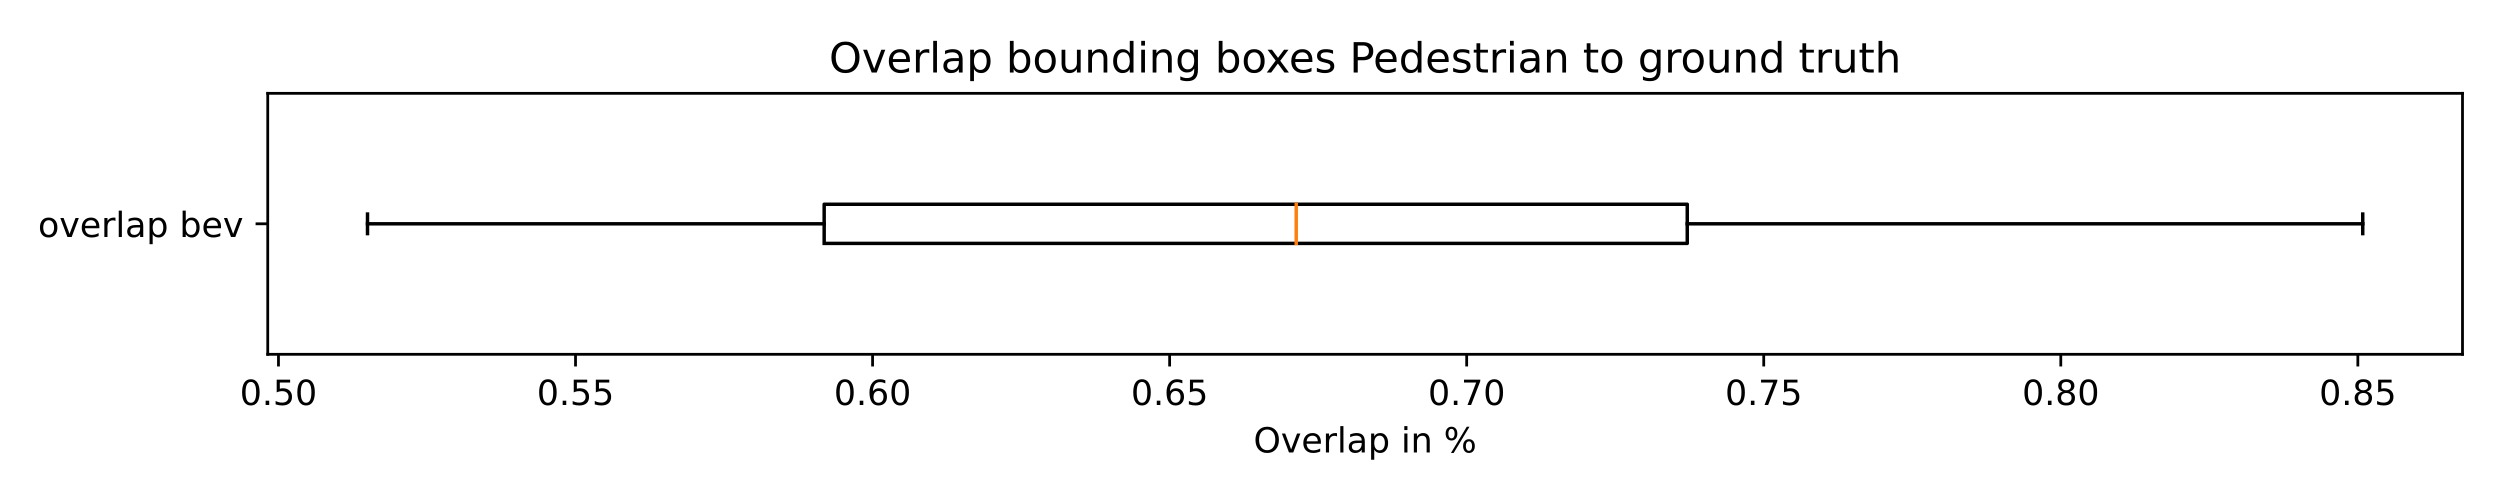
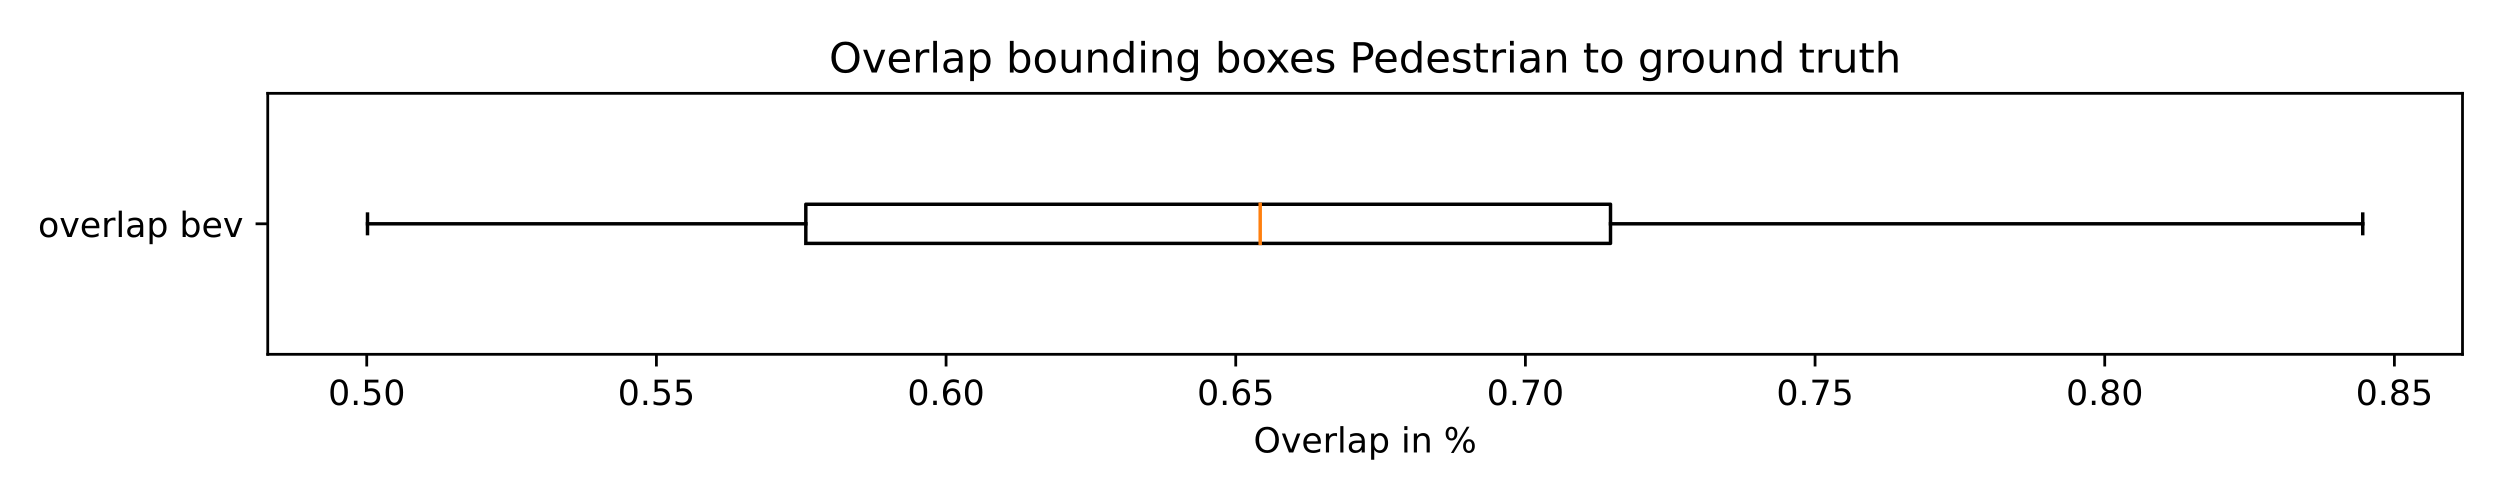
<svg xmlns="http://www.w3.org/2000/svg" xmlns:xlink="http://www.w3.org/1999/xlink" width="720pt" height="144pt" viewBox="0 0 720 144" version="1.1">
  <defs>
    <style type="text/css">*{stroke-linejoin: round; stroke-linecap: butt}</style>
  </defs>
  <g id="figure_1">
    <g id="patch_1">
      <path d="M 0 144  L 720 144  L 720 0  L 0 0  z " style="fill: #ffffff" />
    </g>
    <g id="axes_1">
      <g id="patch_2">
        <path d="M 77.11 102.04  L 709.2 102.04  L 709.2 26.88  L 77.11 26.88  z " style="fill: #ffffff" />
      </g>
      <g id="matplotlib.axis_1">
        <g id="xtick_1">
          <g id="line2d_1">
            <defs>
-               <path id="md4d80fcff7" d="M 0 0  L 0 3.5  " style="stroke: #000000; stroke-width: 0.8" />
+               <path id="md00b131eb6" d="M 0 0  L 0 3.5  " style="stroke: #000000; stroke-width: 0.8" />
            </defs>
            <g>
-               <use xlink:href="#md4d80fcff7" x="80.199" y="102.04" style="stroke: #000000; stroke-width: 0.8" />
+               <use xlink:href="#md00b131eb6" x="105.622" y="102.04" style="stroke: #000000; stroke-width: 0.8" />
            </g>
          </g>
          <g id="text_1">
-             <g transform="translate(69.06667 116.6384)scale(0.1 -0.1)">
+             <g transform="translate(94.48947 116.6384)scale(0.1 -0.1)">
              <defs>
                <path id="DejaVuSans-30" d="M 2034 4250  Q 1547 4250 1301 3770  Q 1056 3291 1056 2328  Q 1056 1369 1301 889  Q 1547 409 2034 409  Q 2525 409 2770 889  Q 3016 1369 3016 2328  Q 3016 3291 2770 3770  Q 2525 4250 2034 4250  z M 2034 4750  Q 2819 4750 3233 4129  Q 3647 3509 3647 2328  Q 3647 1150 3233 529  Q 2819 -91 2034 -91  Q 1250 -91 836 529  Q 422 1150 422 2328  Q 422 3509 836 4129  Q 1250 4750 2034 4750  z " transform="scale(0.015625)" />
                <path id="DejaVuSans-2e" d="M 684 794  L 1344 794  L 1344 0  L 684 0  L 684 794  z " transform="scale(0.015625)" />
                <path id="DejaVuSans-35" d="M 691 4666  L 3169 4666  L 3169 4134  L 1269 4134  L 1269 2991  Q 1406 3038 1543 3061  Q 1681 3084 1819 3084  Q 2600 3084 3056 2656  Q 3513 2228 3513 1497  Q 3513 744 3044 326  Q 2575 -91 1722 -91  Q 1428 -91 1123 -41  Q 819 9 494 109  L 494 744  Q 775 591 1075 516  Q 1375 441 1709 441  Q 2250 441 2565 725  Q 2881 1009 2881 1497  Q 2881 1984 2565 2268  Q 2250 2553 1709 2553  Q 1456 2553 1204 2497  Q 953 2441 691 2322  L 691 4666  z " transform="scale(0.015625)" />
              </defs>
              <use xlink:href="#DejaVuSans-30" />
              <use xlink:href="#DejaVuSans-2e" x="63.623" />
              <use xlink:href="#DejaVuSans-35" x="95.41" />
              <use xlink:href="#DejaVuSans-30" x="159.033" />
            </g>
          </g>
        </g>
        <g id="xtick_2">
          <g id="line2d_2">
            <g>
-               <use xlink:href="#md4d80fcff7" x="165.751" y="102.04" style="stroke: #000000; stroke-width: 0.8" />
+               <use xlink:href="#md00b131eb6" x="189.045" y="102.04" style="stroke: #000000; stroke-width: 0.8" />
            </g>
          </g>
          <g id="text_2">
-             <g transform="translate(154.6179 116.6384)scale(0.1 -0.1)">
+             <g transform="translate(177.9127 116.6384)scale(0.1 -0.1)">
              <use xlink:href="#DejaVuSans-30" />
              <use xlink:href="#DejaVuSans-2e" x="63.623" />
              <use xlink:href="#DejaVuSans-35" x="95.41" />
              <use xlink:href="#DejaVuSans-35" x="159.033" />
            </g>
          </g>
        </g>
        <g id="xtick_3">
          <g id="line2d_3">
            <g>
-               <use xlink:href="#md4d80fcff7" x="251.302" y="102.04" style="stroke: #000000; stroke-width: 0.8" />
+               <use xlink:href="#md00b131eb6" x="272.469" y="102.04" style="stroke: #000000; stroke-width: 0.8" />
            </g>
          </g>
          <g id="text_3">
-             <g transform="translate(240.1691 116.6384)scale(0.1 -0.1)">
+             <g transform="translate(261.3359 116.6384)scale(0.1 -0.1)">
              <defs>
                <path id="DejaVuSans-36" d="M 2113 2584  Q 1688 2584 1439 2293  Q 1191 2003 1191 1497  Q 1191 994 1439 701  Q 1688 409 2113 409  Q 2538 409 2786 701  Q 3034 994 3034 1497  Q 3034 2003 2786 2293  Q 2538 2584 2113 2584  z M 3366 4563  L 3366 3988  Q 3128 4100 2886 4159  Q 2644 4219 2406 4219  Q 1781 4219 1451 3797  Q 1122 3375 1075 2522  Q 1259 2794 1537 2939  Q 1816 3084 2150 3084  Q 2853 3084 3261 2657  Q 3669 2231 3669 1497  Q 3669 778 3244 343  Q 2819 -91 2113 -91  Q 1303 -91 875 529  Q 447 1150 447 2328  Q 447 3434 972 4092  Q 1497 4750 2381 4750  Q 2619 4750 2861 4703  Q 3103 4656 3366 4563  z " transform="scale(0.015625)" />
              </defs>
              <use xlink:href="#DejaVuSans-30" />
              <use xlink:href="#DejaVuSans-2e" x="63.623" />
              <use xlink:href="#DejaVuSans-36" x="95.41" />
              <use xlink:href="#DejaVuSans-30" x="159.033" />
            </g>
          </g>
        </g>
        <g id="xtick_4">
          <g id="line2d_4">
            <g>
-               <use xlink:href="#md4d80fcff7" x="336.853" y="102.04" style="stroke: #000000; stroke-width: 0.8" />
+               <use xlink:href="#md00b131eb6" x="355.892" y="102.04" style="stroke: #000000; stroke-width: 0.8" />
            </g>
          </g>
          <g id="text_4">
-             <g transform="translate(325.7203 116.6384)scale(0.1 -0.1)">
+             <g transform="translate(344.7591 116.6384)scale(0.1 -0.1)">
              <use xlink:href="#DejaVuSans-30" />
              <use xlink:href="#DejaVuSans-2e" x="63.623" />
              <use xlink:href="#DejaVuSans-36" x="95.41" />
              <use xlink:href="#DejaVuSans-35" x="159.033" />
            </g>
          </g>
        </g>
        <g id="xtick_5">
          <g id="line2d_5">
            <g>
-               <use xlink:href="#md4d80fcff7" x="422.404" y="102.04" style="stroke: #000000; stroke-width: 0.8" />
+               <use xlink:href="#md00b131eb6" x="439.315" y="102.04" style="stroke: #000000; stroke-width: 0.8" />
            </g>
          </g>
          <g id="text_5">
-             <g transform="translate(411.2714 116.6384)scale(0.1 -0.1)">
+             <g transform="translate(428.1823 116.6384)scale(0.1 -0.1)">
              <defs>
                <path id="DejaVuSans-37" d="M 525 4666  L 3525 4666  L 3525 4397  L 1831 0  L 1172 0  L 2766 4134  L 525 4134  L 525 4666  z " transform="scale(0.015625)" />
              </defs>
              <use xlink:href="#DejaVuSans-30" />
              <use xlink:href="#DejaVuSans-2e" x="63.623" />
              <use xlink:href="#DejaVuSans-37" x="95.41" />
              <use xlink:href="#DejaVuSans-30" x="159.033" />
            </g>
          </g>
        </g>
        <g id="xtick_6">
          <g id="line2d_6">
            <g>
-               <use xlink:href="#md4d80fcff7" x="507.955" y="102.04" style="stroke: #000000; stroke-width: 0.8" />
+               <use xlink:href="#md00b131eb6" x="522.738" y="102.04" style="stroke: #000000; stroke-width: 0.8" />
            </g>
          </g>
          <g id="text_6">
-             <g transform="translate(496.8226 116.6384)scale(0.1 -0.1)">
+             <g transform="translate(511.6055 116.6384)scale(0.1 -0.1)">
              <use xlink:href="#DejaVuSans-30" />
              <use xlink:href="#DejaVuSans-2e" x="63.623" />
              <use xlink:href="#DejaVuSans-37" x="95.41" />
              <use xlink:href="#DejaVuSans-35" x="159.033" />
            </g>
          </g>
        </g>
        <g id="xtick_7">
          <g id="line2d_7">
            <g>
-               <use xlink:href="#md4d80fcff7" x="593.507" y="102.04" style="stroke: #000000; stroke-width: 0.8" />
+               <use xlink:href="#md00b131eb6" x="606.162" y="102.04" style="stroke: #000000; stroke-width: 0.8" />
            </g>
          </g>
          <g id="text_7">
-             <g transform="translate(582.3738 116.6384)scale(0.1 -0.1)">
+             <g transform="translate(595.0287 116.6384)scale(0.1 -0.1)">
              <defs>
                <path id="DejaVuSans-38" d="M 2034 2216  Q 1584 2216 1326 1975  Q 1069 1734 1069 1313  Q 1069 891 1326 650  Q 1584 409 2034 409  Q 2484 409 2743 651  Q 3003 894 3003 1313  Q 3003 1734 2745 1975  Q 2488 2216 2034 2216  z M 1403 2484  Q 997 2584 770 2862  Q 544 3141 544 3541  Q 544 4100 942 4425  Q 1341 4750 2034 4750  Q 2731 4750 3128 4425  Q 3525 4100 3525 3541  Q 3525 3141 3298 2862  Q 3072 2584 2669 2484  Q 3125 2378 3379 2068  Q 3634 1759 3634 1313  Q 3634 634 3220 271  Q 2806 -91 2034 -91  Q 1263 -91 848 271  Q 434 634 434 1313  Q 434 1759 690 2068  Q 947 2378 1403 2484  z M 1172 3481  Q 1172 3119 1398 2916  Q 1625 2713 2034 2713  Q 2441 2713 2670 2916  Q 2900 3119 2900 3481  Q 2900 3844 2670 4047  Q 2441 4250 2034 4250  Q 1625 4250 1398 4047  Q 1172 3844 1172 3481  z " transform="scale(0.015625)" />
              </defs>
              <use xlink:href="#DejaVuSans-30" />
              <use xlink:href="#DejaVuSans-2e" x="63.623" />
              <use xlink:href="#DejaVuSans-38" x="95.41" />
              <use xlink:href="#DejaVuSans-30" x="159.033" />
            </g>
          </g>
        </g>
        <g id="xtick_8">
          <g id="line2d_8">
            <g>
-               <use xlink:href="#md4d80fcff7" x="679.058" y="102.04" style="stroke: #000000; stroke-width: 0.8" />
+               <use xlink:href="#md00b131eb6" x="689.585" y="102.04" style="stroke: #000000; stroke-width: 0.8" />
            </g>
          </g>
          <g id="text_8">
-             <g transform="translate(667.925 116.6384)scale(0.1 -0.1)">
+             <g transform="translate(678.4519 116.6384)scale(0.1 -0.1)">
              <use xlink:href="#DejaVuSans-30" />
              <use xlink:href="#DejaVuSans-2e" x="63.623" />
              <use xlink:href="#DejaVuSans-38" x="95.41" />
              <use xlink:href="#DejaVuSans-35" x="159.033" />
            </g>
          </g>
        </g>
        <g id="text_9">
          <g transform="translate(361.0136 130.3166)scale(0.1 -0.1)">
            <defs>
              <path id="DejaVuSans-4f" d="M 2522 4238  Q 1834 4238 1429 3725  Q 1025 3213 1025 2328  Q 1025 1447 1429 934  Q 1834 422 2522 422  Q 3209 422 3611 934  Q 4013 1447 4013 2328  Q 4013 3213 3611 3725  Q 3209 4238 2522 4238  z M 2522 4750  Q 3503 4750 4090 4092  Q 4678 3434 4678 2328  Q 4678 1225 4090 567  Q 3503 -91 2522 -91  Q 1538 -91 948 565  Q 359 1222 359 2328  Q 359 3434 948 4092  Q 1538 4750 2522 4750  z " transform="scale(0.015625)" />
              <path id="DejaVuSans-76" d="M 191 3500  L 800 3500  L 1894 563  L 2988 3500  L 3597 3500  L 2284 0  L 1503 0  L 191 3500  z " transform="scale(0.015625)" />
              <path id="DejaVuSans-65" d="M 3597 1894  L 3597 1613  L 953 1613  Q 991 1019 1311 708  Q 1631 397 2203 397  Q 2534 397 2845 478  Q 3156 559 3463 722  L 3463 178  Q 3153 47 2828 -22  Q 2503 -91 2169 -91  Q 1331 -91 842 396  Q 353 884 353 1716  Q 353 2575 817 3079  Q 1281 3584 2069 3584  Q 2775 3584 3186 3129  Q 3597 2675 3597 1894  z M 3022 2063  Q 3016 2534 2758 2815  Q 2500 3097 2075 3097  Q 1594 3097 1305 2825  Q 1016 2553 972 2059  L 3022 2063  z " transform="scale(0.015625)" />
              <path id="DejaVuSans-72" d="M 2631 2963  Q 2534 3019 2420 3045  Q 2306 3072 2169 3072  Q 1681 3072 1420 2755  Q 1159 2438 1159 1844  L 1159 0  L 581 0  L 581 3500  L 1159 3500  L 1159 2956  Q 1341 3275 1631 3429  Q 1922 3584 2338 3584  Q 2397 3584 2469 3576  Q 2541 3569 2628 3553  L 2631 2963  z " transform="scale(0.015625)" />
              <path id="DejaVuSans-6c" d="M 603 4863  L 1178 4863  L 1178 0  L 603 0  L 603 4863  z " transform="scale(0.015625)" />
              <path id="DejaVuSans-61" d="M 2194 1759  Q 1497 1759 1228 1600  Q 959 1441 959 1056  Q 959 750 1161 570  Q 1363 391 1709 391  Q 2188 391 2477 730  Q 2766 1069 2766 1631  L 2766 1759  L 2194 1759  z M 3341 1997  L 3341 0  L 2766 0  L 2766 531  Q 2569 213 2275 61  Q 1981 -91 1556 -91  Q 1019 -91 701 211  Q 384 513 384 1019  Q 384 1609 779 1909  Q 1175 2209 1959 2209  L 2766 2209  L 2766 2266  Q 2766 2663 2505 2880  Q 2244 3097 1772 3097  Q 1472 3097 1187 3025  Q 903 2953 641 2809  L 641 3341  Q 956 3463 1253 3523  Q 1550 3584 1831 3584  Q 2591 3584 2966 3190  Q 3341 2797 3341 1997  z " transform="scale(0.015625)" />
              <path id="DejaVuSans-70" d="M 1159 525  L 1159 -1331  L 581 -1331  L 581 3500  L 1159 3500  L 1159 2969  Q 1341 3281 1617 3432  Q 1894 3584 2278 3584  Q 2916 3584 3314 3078  Q 3713 2572 3713 1747  Q 3713 922 3314 415  Q 2916 -91 2278 -91  Q 1894 -91 1617 61  Q 1341 213 1159 525  z M 3116 1747  Q 3116 2381 2855 2742  Q 2594 3103 2138 3103  Q 1681 3103 1420 2742  Q 1159 2381 1159 1747  Q 1159 1113 1420 752  Q 1681 391 2138 391  Q 2594 391 2855 752  Q 3116 1113 3116 1747  z " transform="scale(0.015625)" />
              <path id="DejaVuSans-20" transform="scale(0.015625)" />
              <path id="DejaVuSans-69" d="M 603 3500  L 1178 3500  L 1178 0  L 603 0  L 603 3500  z M 603 4863  L 1178 4863  L 1178 4134  L 603 4134  L 603 4863  z " transform="scale(0.015625)" />
              <path id="DejaVuSans-6e" d="M 3513 2113  L 3513 0  L 2938 0  L 2938 2094  Q 2938 2591 2744 2837  Q 2550 3084 2163 3084  Q 1697 3084 1428 2787  Q 1159 2491 1159 1978  L 1159 0  L 581 0  L 581 3500  L 1159 3500  L 1159 2956  Q 1366 3272 1645 3428  Q 1925 3584 2291 3584  Q 2894 3584 3203 3211  Q 3513 2838 3513 2113  z " transform="scale(0.015625)" />
              <path id="DejaVuSans-25" d="M 4653 2053  Q 4381 2053 4226 1822  Q 4072 1591 4072 1178  Q 4072 772 4226 539  Q 4381 306 4653 306  Q 4919 306 5073 539  Q 5228 772 5228 1178  Q 5228 1588 5073 1820  Q 4919 2053 4653 2053  z M 4653 2450  Q 5147 2450 5437 2106  Q 5728 1763 5728 1178  Q 5728 594 5436 251  Q 5144 -91 4653 -91  Q 4153 -91 3862 251  Q 3572 594 3572 1178  Q 3572 1766 3864 2108  Q 4156 2450 4653 2450  z M 1428 4353  Q 1159 4353 1004 4120  Q 850 3888 850 3481  Q 850 3069 1003 2837  Q 1156 2606 1428 2606  Q 1700 2606 1854 2837  Q 2009 3069 2009 3481  Q 2009 3884 1853 4118  Q 1697 4353 1428 4353  z M 4250 4750  L 4750 4750  L 1831 -91  L 1331 -91  L 4250 4750  z M 1428 4750  Q 1922 4750 2215 4408  Q 2509 4066 2509 3481  Q 2509 2891 2217 2550  Q 1925 2209 1428 2209  Q 931 2209 642 2551  Q 353 2894 353 3481  Q 353 4063 643 4406  Q 934 4750 1428 4750  z " transform="scale(0.015625)" />
            </defs>
            <use xlink:href="#DejaVuSans-4f" />
            <use xlink:href="#DejaVuSans-76" x="78.711" />
            <use xlink:href="#DejaVuSans-65" x="137.891" />
            <use xlink:href="#DejaVuSans-72" x="199.414" />
            <use xlink:href="#DejaVuSans-6c" x="240.527" />
            <use xlink:href="#DejaVuSans-61" x="268.311" />
            <use xlink:href="#DejaVuSans-70" x="329.59" />
            <use xlink:href="#DejaVuSans-20" x="393.066" />
            <use xlink:href="#DejaVuSans-69" x="424.854" />
            <use xlink:href="#DejaVuSans-6e" x="452.637" />
            <use xlink:href="#DejaVuSans-20" x="516.016" />
            <use xlink:href="#DejaVuSans-25" x="547.803" />
          </g>
        </g>
      </g>
      <g id="matplotlib.axis_2">
        <g id="ytick_1">
          <g id="line2d_9">
            <defs>
-               <path id="m2f4efbe644" d="M 0 0  L -3.5 0  " style="stroke: #000000; stroke-width: 0.8" />
+               <path id="m8f5ea951d8" d="M 0 0  L -3.5 0  " style="stroke: #000000; stroke-width: 0.8" />
            </defs>
            <g>
-               <use xlink:href="#m2f4efbe644" x="77.11" y="64.46" style="stroke: #000000; stroke-width: 0.8" />
+               <use xlink:href="#m8f5ea951d8" x="77.11" y="64.46" style="stroke: #000000; stroke-width: 0.8" />
            </g>
          </g>
          <g id="text_10">
            <g transform="translate(10.95531 68.25922)scale(0.1 -0.1)">
              <defs>
                <path id="DejaVuSans-6f" d="M 1959 3097  Q 1497 3097 1228 2736  Q 959 2375 959 1747  Q 959 1119 1226 758  Q 1494 397 1959 397  Q 2419 397 2687 759  Q 2956 1122 2956 1747  Q 2956 2369 2687 2733  Q 2419 3097 1959 3097  z M 1959 3584  Q 2709 3584 3137 3096  Q 3566 2609 3566 1747  Q 3566 888 3137 398  Q 2709 -91 1959 -91  Q 1206 -91 779 398  Q 353 888 353 1747  Q 353 2609 779 3096  Q 1206 3584 1959 3584  z " transform="scale(0.015625)" />
                <path id="DejaVuSans-62" d="M 3116 1747  Q 3116 2381 2855 2742  Q 2594 3103 2138 3103  Q 1681 3103 1420 2742  Q 1159 2381 1159 1747  Q 1159 1113 1420 752  Q 1681 391 2138 391  Q 2594 391 2855 752  Q 3116 1113 3116 1747  z M 1159 2969  Q 1341 3281 1617 3432  Q 1894 3584 2278 3584  Q 2916 3584 3314 3078  Q 3713 2572 3713 1747  Q 3713 922 3314 415  Q 2916 -91 2278 -91  Q 1894 -91 1617 61  Q 1341 213 1159 525  L 1159 0  L 581 0  L 581 4863  L 1159 4863  L 1159 2969  z " transform="scale(0.015625)" />
              </defs>
              <use xlink:href="#DejaVuSans-6f" />
              <use xlink:href="#DejaVuSans-76" x="61.182" />
              <use xlink:href="#DejaVuSans-65" x="120.361" />
              <use xlink:href="#DejaVuSans-72" x="181.885" />
              <use xlink:href="#DejaVuSans-6c" x="222.998" />
              <use xlink:href="#DejaVuSans-61" x="250.781" />
              <use xlink:href="#DejaVuSans-70" x="312.061" />
              <use xlink:href="#DejaVuSans-20" x="375.537" />
              <use xlink:href="#DejaVuSans-62" x="407.324" />
              <use xlink:href="#DejaVuSans-65" x="470.801" />
              <use xlink:href="#DejaVuSans-76" x="532.324" />
            </g>
          </g>
        </g>
      </g>
      <g id="line2d_10">
-         <path d="M 237.361 70.097  L 237.361 58.823  L 485.93 58.823  L 485.93 70.097  L 237.361 70.097  " clip-path="url(#p7ca0691f34)" style="fill: none; stroke: #000000; stroke-linecap: square" />
+         <path d="M 232.075 70.097  L 232.075 58.823  L 463.825 58.823  L 463.825 70.097  L 232.075 70.097  " clip-path="url(#pf341b58ca0)" style="fill: none; stroke: #000000; stroke-linecap: square" />
      </g>
      <g id="line2d_11">
-         <path d="M 237.361 64.46  L 105.841 64.46  " clip-path="url(#p7ca0691f34)" style="fill: none; stroke: #000000; stroke-linecap: square" />
+         <path d="M 232.075 64.46  L 105.841 64.46  " clip-path="url(#pf341b58ca0)" style="fill: none; stroke: #000000; stroke-linecap: square" />
      </g>
      <g id="line2d_12">
-         <path d="M 485.93 64.46  L 680.469 64.46  " clip-path="url(#p7ca0691f34)" style="fill: none; stroke: #000000; stroke-linecap: square" />
+         <path d="M 463.825 64.46  L 680.469 64.46  " clip-path="url(#pf341b58ca0)" style="fill: none; stroke: #000000; stroke-linecap: square" />
      </g>
      <g id="line2d_13">
-         <path d="M 105.841 67.278  L 105.841 61.642  " clip-path="url(#p7ca0691f34)" style="fill: none; stroke: #000000; stroke-linecap: square" />
+         <path d="M 105.841 67.278  L 105.841 61.642  " clip-path="url(#pf341b58ca0)" style="fill: none; stroke: #000000; stroke-linecap: square" />
      </g>
      <g id="line2d_14">
-         <path d="M 680.469 67.278  L 680.469 61.642  " clip-path="url(#p7ca0691f34)" style="fill: none; stroke: #000000; stroke-linecap: square" />
+         <path d="M 680.469 67.278  L 680.469 61.642  " clip-path="url(#pf341b58ca0)" style="fill: none; stroke: #000000; stroke-linecap: square" />
      </g>
      <g id="line2d_15" />
      <g id="line2d_16">
-         <path d="M 373.311 70.097  L 373.311 58.823  " clip-path="url(#p7ca0691f34)" style="fill: none; stroke: #ff7f0e; stroke-linecap: square" />
+         <path d="M 362.938 70.097  L 362.938 58.823  " clip-path="url(#pf341b58ca0)" style="fill: none; stroke: #ff7f0e; stroke-linecap: square" />
      </g>
      <g id="patch_3">
        <path d="M 77.11 102.04  L 77.11 26.88  " style="fill: none; stroke: #000000; stroke-width: 0.8; stroke-linejoin: miter; stroke-linecap: square" />
      </g>
      <g id="patch_4">
        <path d="M 709.2 102.04  L 709.2 26.88  " style="fill: none; stroke: #000000; stroke-width: 0.8; stroke-linejoin: miter; stroke-linecap: square" />
      </g>
      <g id="patch_5">
        <path d="M 77.11 102.04  L 709.2 102.04  " style="fill: none; stroke: #000000; stroke-width: 0.8; stroke-linejoin: miter; stroke-linecap: square" />
      </g>
      <g id="patch_6">
        <path d="M 77.11 26.88  L 709.2 26.88  " style="fill: none; stroke: #000000; stroke-width: 0.8; stroke-linejoin: miter; stroke-linecap: square" />
      </g>
      <g id="text_11">
        <g transform="translate(238.7722 20.88)scale(0.12 -0.12)">
          <defs>
            <path id="DejaVuSans-75" d="M 544 1381  L 544 3500  L 1119 3500  L 1119 1403  Q 1119 906 1312 657  Q 1506 409 1894 409  Q 2359 409 2629 706  Q 2900 1003 2900 1516  L 2900 3500  L 3475 3500  L 3475 0  L 2900 0  L 2900 538  Q 2691 219 2414 64  Q 2138 -91 1772 -91  Q 1169 -91 856 284  Q 544 659 544 1381  z M 1991 3584  L 1991 3584  z " transform="scale(0.015625)" />
            <path id="DejaVuSans-64" d="M 2906 2969  L 2906 4863  L 3481 4863  L 3481 0  L 2906 0  L 2906 525  Q 2725 213 2448 61  Q 2172 -91 1784 -91  Q 1150 -91 751 415  Q 353 922 353 1747  Q 353 2572 751 3078  Q 1150 3584 1784 3584  Q 2172 3584 2448 3432  Q 2725 3281 2906 2969  z M 947 1747  Q 947 1113 1208 752  Q 1469 391 1925 391  Q 2381 391 2643 752  Q 2906 1113 2906 1747  Q 2906 2381 2643 2742  Q 2381 3103 1925 3103  Q 1469 3103 1208 2742  Q 947 2381 947 1747  z " transform="scale(0.015625)" />
            <path id="DejaVuSans-67" d="M 2906 1791  Q 2906 2416 2648 2759  Q 2391 3103 1925 3103  Q 1463 3103 1205 2759  Q 947 2416 947 1791  Q 947 1169 1205 825  Q 1463 481 1925 481  Q 2391 481 2648 825  Q 2906 1169 2906 1791  z M 3481 434  Q 3481 -459 3084 -895  Q 2688 -1331 1869 -1331  Q 1566 -1331 1297 -1286  Q 1028 -1241 775 -1147  L 775 -588  Q 1028 -725 1275 -790  Q 1522 -856 1778 -856  Q 2344 -856 2625 -561  Q 2906 -266 2906 331  L 2906 616  Q 2728 306 2450 153  Q 2172 0 1784 0  Q 1141 0 747 490  Q 353 981 353 1791  Q 353 2603 747 3093  Q 1141 3584 1784 3584  Q 2172 3584 2450 3431  Q 2728 3278 2906 2969  L 2906 3500  L 3481 3500  L 3481 434  z " transform="scale(0.015625)" />
            <path id="DejaVuSans-78" d="M 3513 3500  L 2247 1797  L 3578 0  L 2900 0  L 1881 1375  L 863 0  L 184 0  L 1544 1831  L 300 3500  L 978 3500  L 1906 2253  L 2834 3500  L 3513 3500  z " transform="scale(0.015625)" />
            <path id="DejaVuSans-73" d="M 2834 3397  L 2834 2853  Q 2591 2978 2328 3040  Q 2066 3103 1784 3103  Q 1356 3103 1142 2972  Q 928 2841 928 2578  Q 928 2378 1081 2264  Q 1234 2150 1697 2047  L 1894 2003  Q 2506 1872 2764 1633  Q 3022 1394 3022 966  Q 3022 478 2636 193  Q 2250 -91 1575 -91  Q 1294 -91 989 -36  Q 684 19 347 128  L 347 722  Q 666 556 975 473  Q 1284 391 1588 391  Q 1994 391 2212 530  Q 2431 669 2431 922  Q 2431 1156 2273 1281  Q 2116 1406 1581 1522  L 1381 1569  Q 847 1681 609 1914  Q 372 2147 372 2553  Q 372 3047 722 3315  Q 1072 3584 1716 3584  Q 2034 3584 2315 3537  Q 2597 3491 2834 3397  z " transform="scale(0.015625)" />
            <path id="DejaVuSans-50" d="M 1259 4147  L 1259 2394  L 2053 2394  Q 2494 2394 2734 2622  Q 2975 2850 2975 3272  Q 2975 3691 2734 3919  Q 2494 4147 2053 4147  L 1259 4147  z M 628 4666  L 2053 4666  Q 2838 4666 3239 4311  Q 3641 3956 3641 3272  Q 3641 2581 3239 2228  Q 2838 1875 2053 1875  L 1259 1875  L 1259 0  L 628 0  L 628 4666  z " transform="scale(0.015625)" />
            <path id="DejaVuSans-74" d="M 1172 4494  L 1172 3500  L 2356 3500  L 2356 3053  L 1172 3053  L 1172 1153  Q 1172 725 1289 603  Q 1406 481 1766 481  L 2356 481  L 2356 0  L 1766 0  Q 1100 0 847 248  Q 594 497 594 1153  L 594 3053  L 172 3053  L 172 3500  L 594 3500  L 594 4494  L 1172 4494  z " transform="scale(0.015625)" />
            <path id="DejaVuSans-68" d="M 3513 2113  L 3513 0  L 2938 0  L 2938 2094  Q 2938 2591 2744 2837  Q 2550 3084 2163 3084  Q 1697 3084 1428 2787  Q 1159 2491 1159 1978  L 1159 0  L 581 0  L 581 4863  L 1159 4863  L 1159 2956  Q 1366 3272 1645 3428  Q 1925 3584 2291 3584  Q 2894 3584 3203 3211  Q 3513 2838 3513 2113  z " transform="scale(0.015625)" />
          </defs>
          <use xlink:href="#DejaVuSans-4f" />
          <use xlink:href="#DejaVuSans-76" x="78.711" />
          <use xlink:href="#DejaVuSans-65" x="137.891" />
          <use xlink:href="#DejaVuSans-72" x="199.414" />
          <use xlink:href="#DejaVuSans-6c" x="240.527" />
          <use xlink:href="#DejaVuSans-61" x="268.311" />
          <use xlink:href="#DejaVuSans-70" x="329.59" />
          <use xlink:href="#DejaVuSans-20" x="393.066" />
          <use xlink:href="#DejaVuSans-62" x="424.854" />
          <use xlink:href="#DejaVuSans-6f" x="488.33" />
          <use xlink:href="#DejaVuSans-75" x="549.512" />
          <use xlink:href="#DejaVuSans-6e" x="612.891" />
          <use xlink:href="#DejaVuSans-64" x="676.27" />
          <use xlink:href="#DejaVuSans-69" x="739.746" />
          <use xlink:href="#DejaVuSans-6e" x="767.529" />
          <use xlink:href="#DejaVuSans-67" x="830.908" />
          <use xlink:href="#DejaVuSans-20" x="894.385" />
          <use xlink:href="#DejaVuSans-62" x="926.172" />
          <use xlink:href="#DejaVuSans-6f" x="989.648" />
          <use xlink:href="#DejaVuSans-78" x="1047.705" />
          <use xlink:href="#DejaVuSans-65" x="1103.76" />
          <use xlink:href="#DejaVuSans-73" x="1165.283" />
          <use xlink:href="#DejaVuSans-20" x="1217.383" />
          <use xlink:href="#DejaVuSans-50" x="1249.17" />
          <use xlink:href="#DejaVuSans-65" x="1305.848" />
          <use xlink:href="#DejaVuSans-64" x="1367.371" />
          <use xlink:href="#DejaVuSans-65" x="1430.848" />
          <use xlink:href="#DejaVuSans-73" x="1492.371" />
          <use xlink:href="#DejaVuSans-74" x="1544.471" />
          <use xlink:href="#DejaVuSans-72" x="1583.68" />
          <use xlink:href="#DejaVuSans-69" x="1624.793" />
          <use xlink:href="#DejaVuSans-61" x="1652.576" />
          <use xlink:href="#DejaVuSans-6e" x="1713.855" />
          <use xlink:href="#DejaVuSans-20" x="1777.234" />
          <use xlink:href="#DejaVuSans-74" x="1809.021" />
          <use xlink:href="#DejaVuSans-6f" x="1848.23" />
          <use xlink:href="#DejaVuSans-20" x="1909.412" />
          <use xlink:href="#DejaVuSans-67" x="1941.199" />
          <use xlink:href="#DejaVuSans-72" x="2004.676" />
          <use xlink:href="#DejaVuSans-6f" x="2043.539" />
          <use xlink:href="#DejaVuSans-75" x="2104.721" />
          <use xlink:href="#DejaVuSans-6e" x="2168.1" />
          <use xlink:href="#DejaVuSans-64" x="2231.479" />
          <use xlink:href="#DejaVuSans-20" x="2294.955" />
          <use xlink:href="#DejaVuSans-74" x="2326.742" />
          <use xlink:href="#DejaVuSans-72" x="2365.951" />
          <use xlink:href="#DejaVuSans-75" x="2407.064" />
          <use xlink:href="#DejaVuSans-74" x="2470.443" />
          <use xlink:href="#DejaVuSans-68" x="2509.652" />
        </g>
      </g>
    </g>
  </g>
  <defs>
-     <clipPath id="p7ca0691f34">
+     <clipPath id="pf341b58ca0">
      <rect x="77.11" y="26.88" width="632.09" height="75.16" />
    </clipPath>
  </defs>
</svg>
